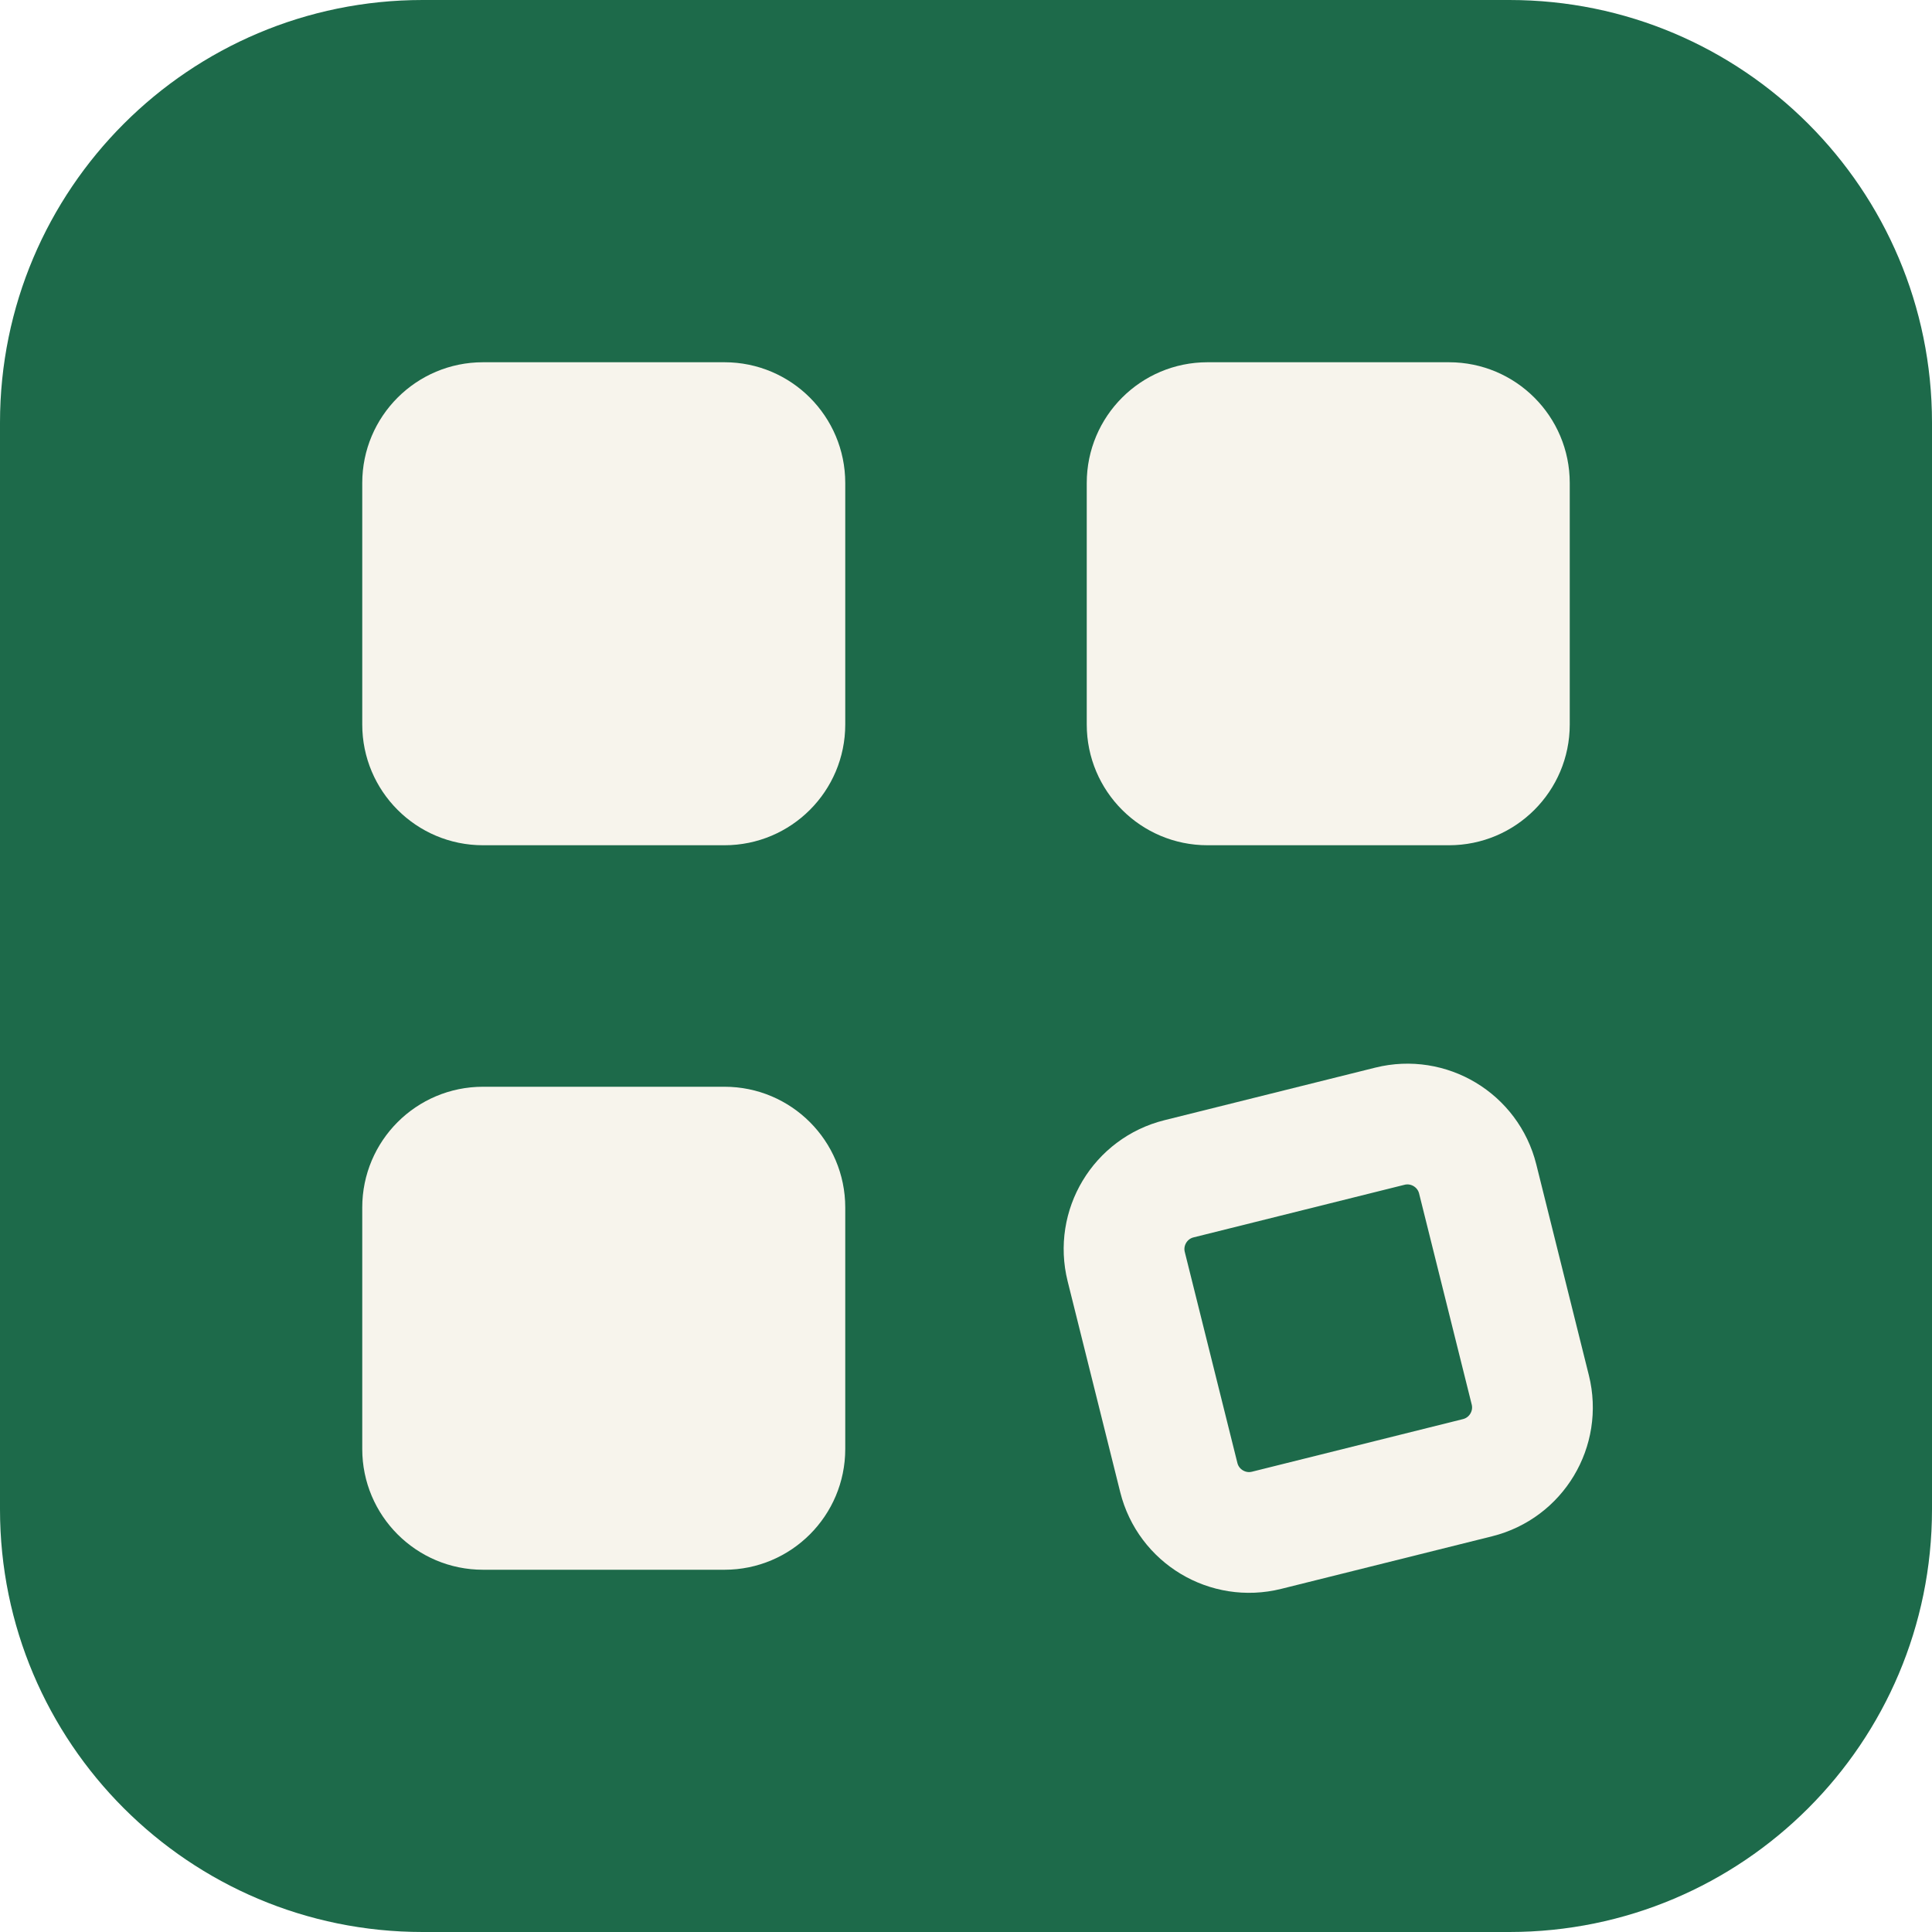
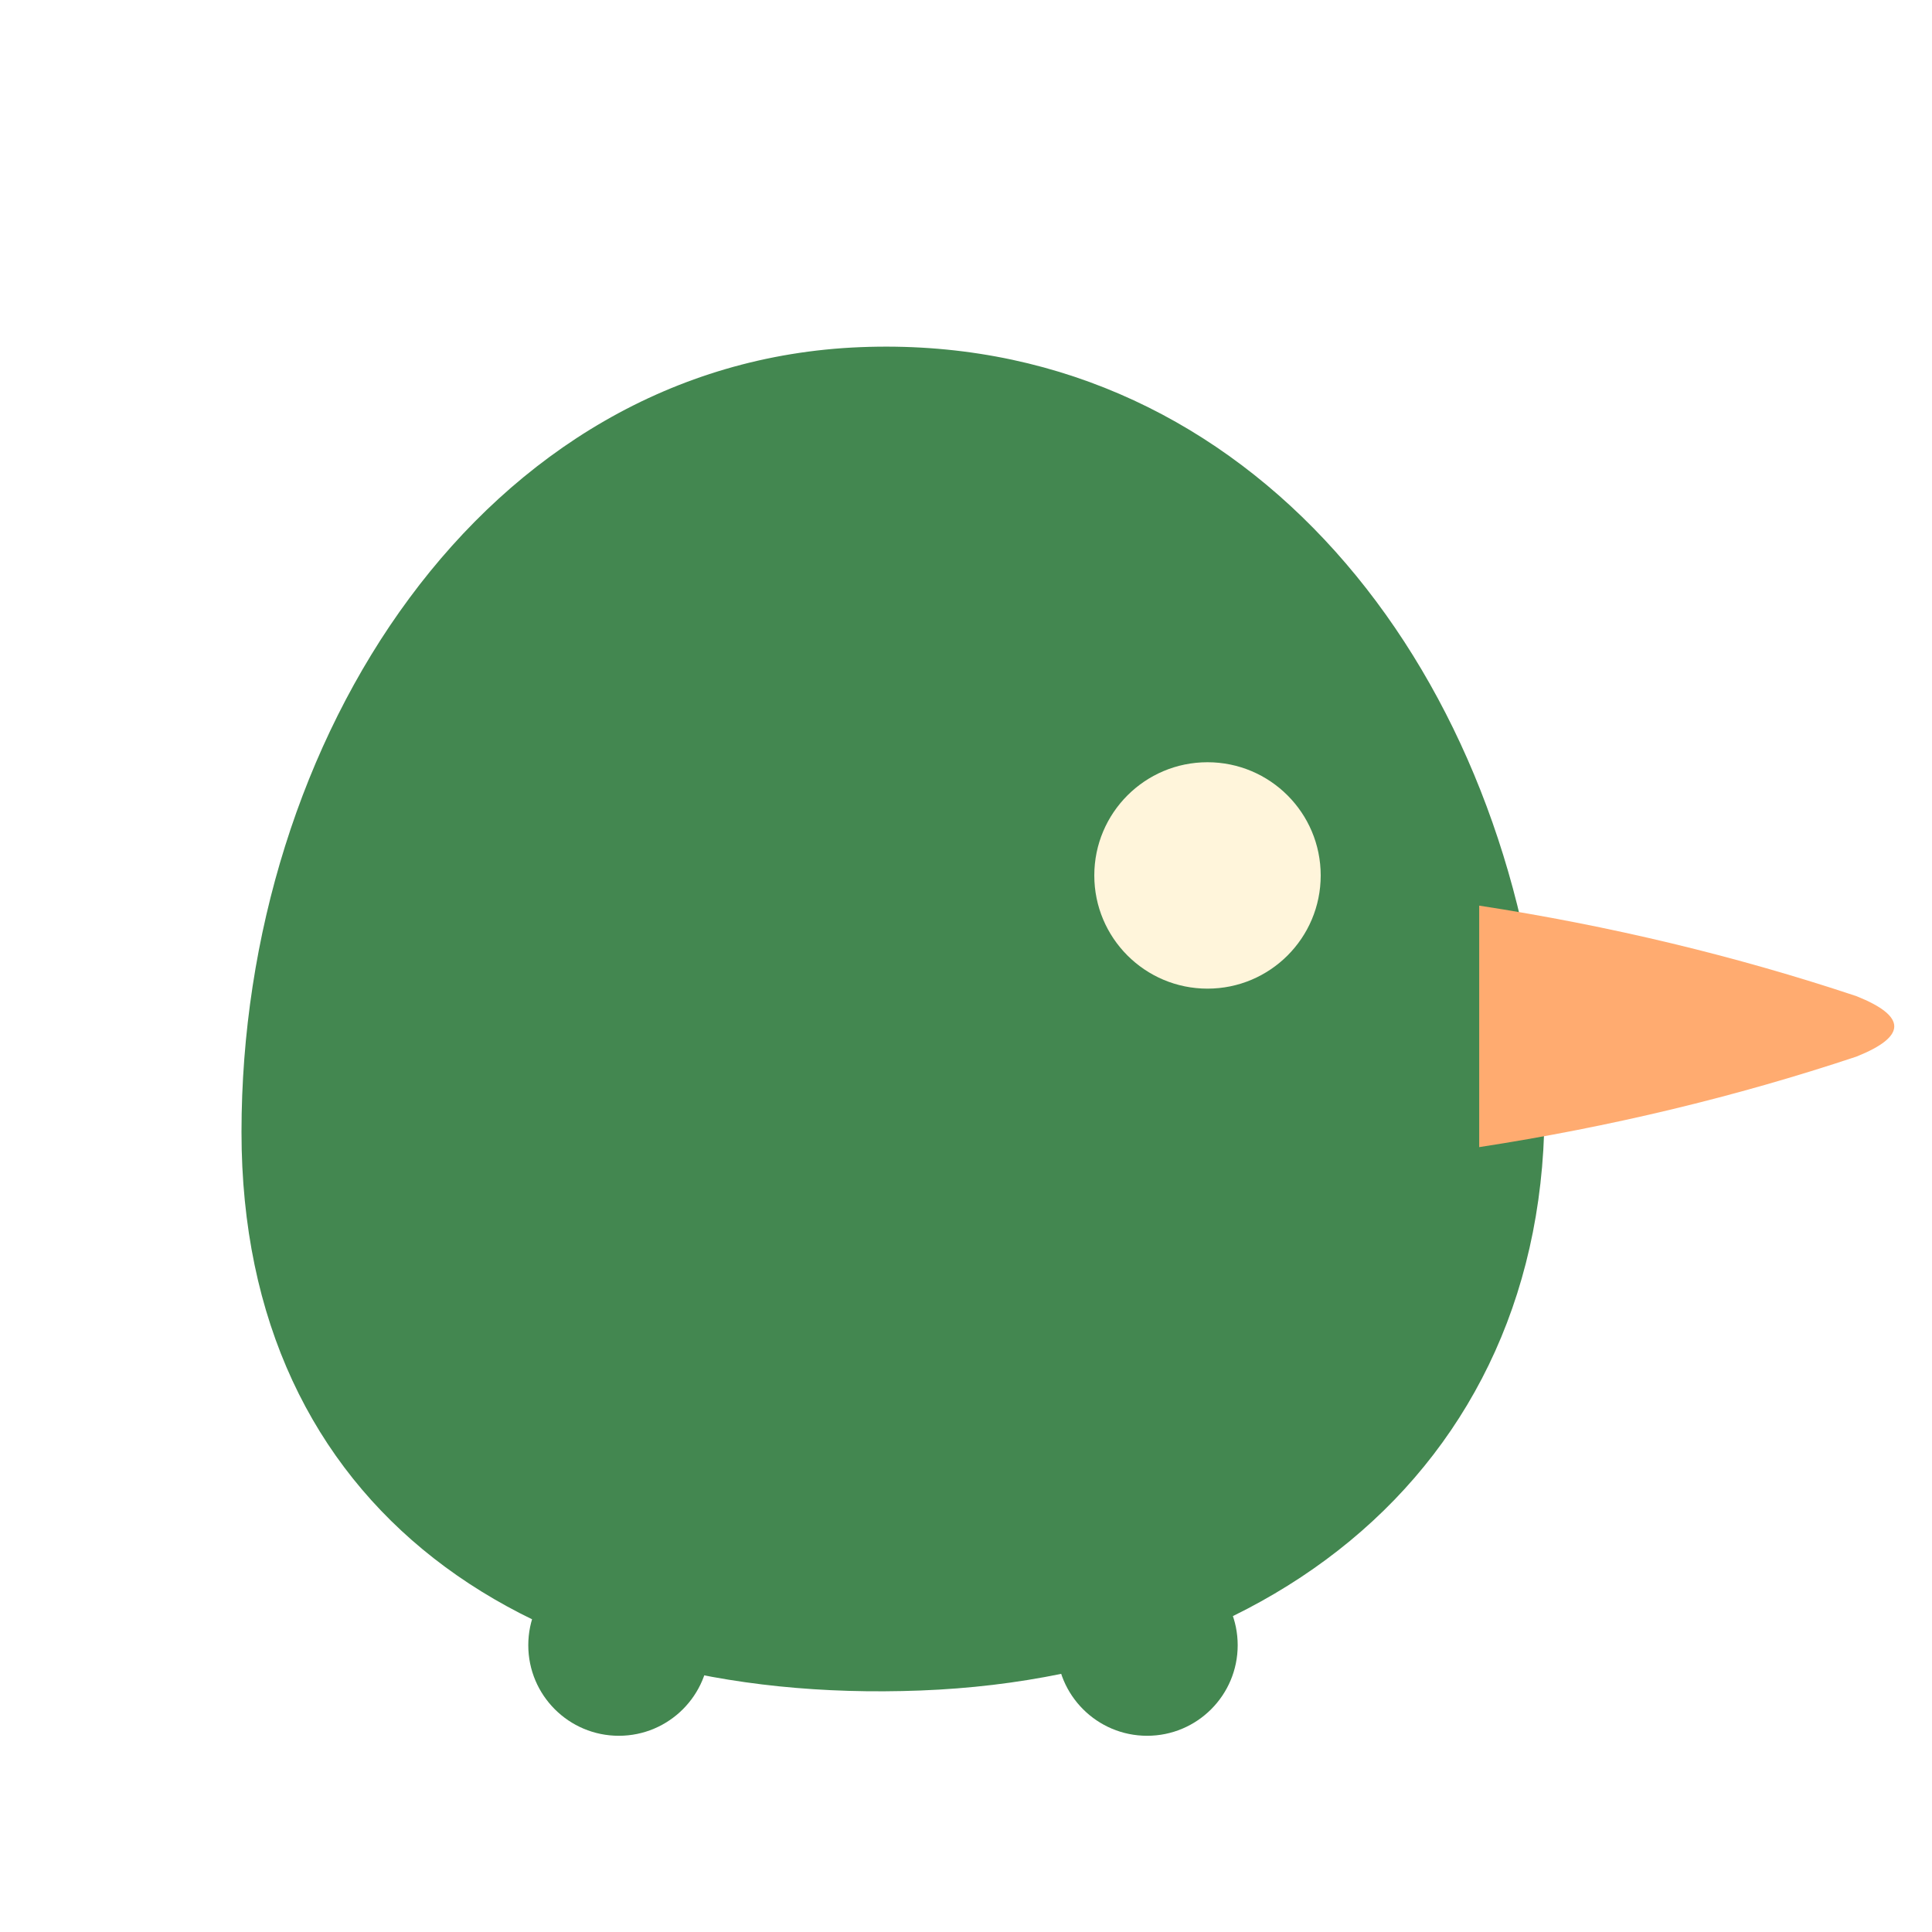
- <svg xmlns="http://www.w3.org/2000/svg" viewBox="0 0 16 16" width="16" height="16">
-   <rect width="16" height="16" rx="3.5" fill="#1D6A4A" />
-   <g fill="#F7F4EC">
-     <rect x="3" y="3" width="4" height="4" rx="1" />
-     <rect x="9" y="3" width="4" height="4" rx="1" />
-     <rect x="3" y="9" width="4" height="4" rx="1" />
+ <svg xmlns="http://www.w3.org/2000/svg" viewBox="0 0 128 128" role="img" aria-label="Kiwimake: Bright Eye icon-small" style="color:#438750">
+   <g fill="#438750">
+     <path d="M16 75C16 49 32 24 57 23C82 22 99 43 102 68C105 94 87 111 61 112C35 113 16 100 16 75Z" />
+     <rect x="35" y="103" width="12" height="12" rx="6" />
+     <rect x="70" y="103" width="12" height="12" rx="6" />
  </g>
-   <rect x="9.5" y="9.5" width="3" height="3" rx=".6" fill="none" stroke="#F7F4EC" stroke-width="1" transform="rotate(-14 11 11)" />
+   <g fill="#FFAB70">
+     <path d="M98 60Q111 62 123 66Q128 68 123 70Q111 74 98 76Z" />
+   </g>
+   <circle cx="80" cy="58" r="7.5" fill="#FFF5DB" />
</svg>
